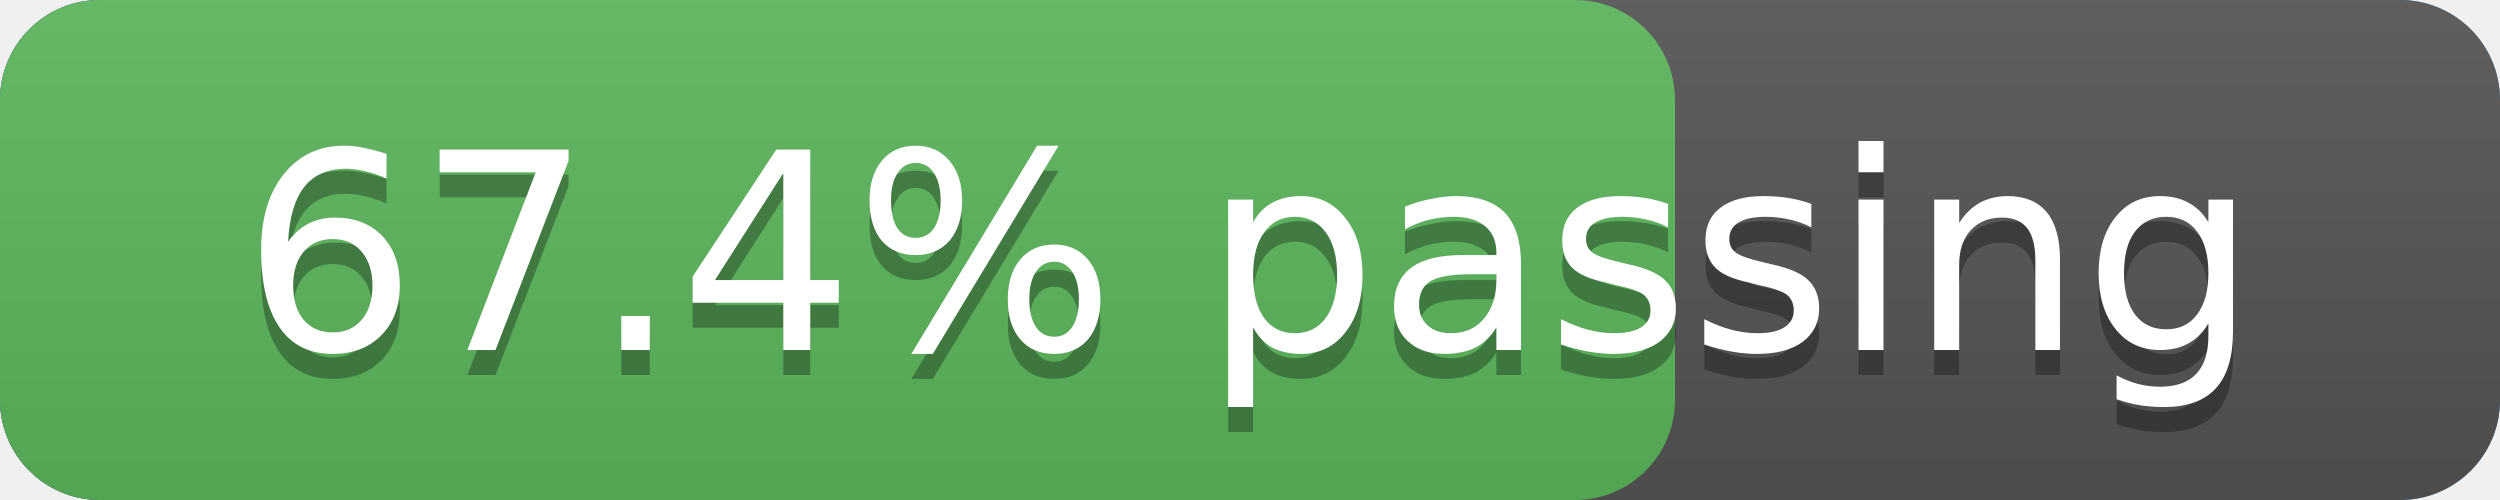
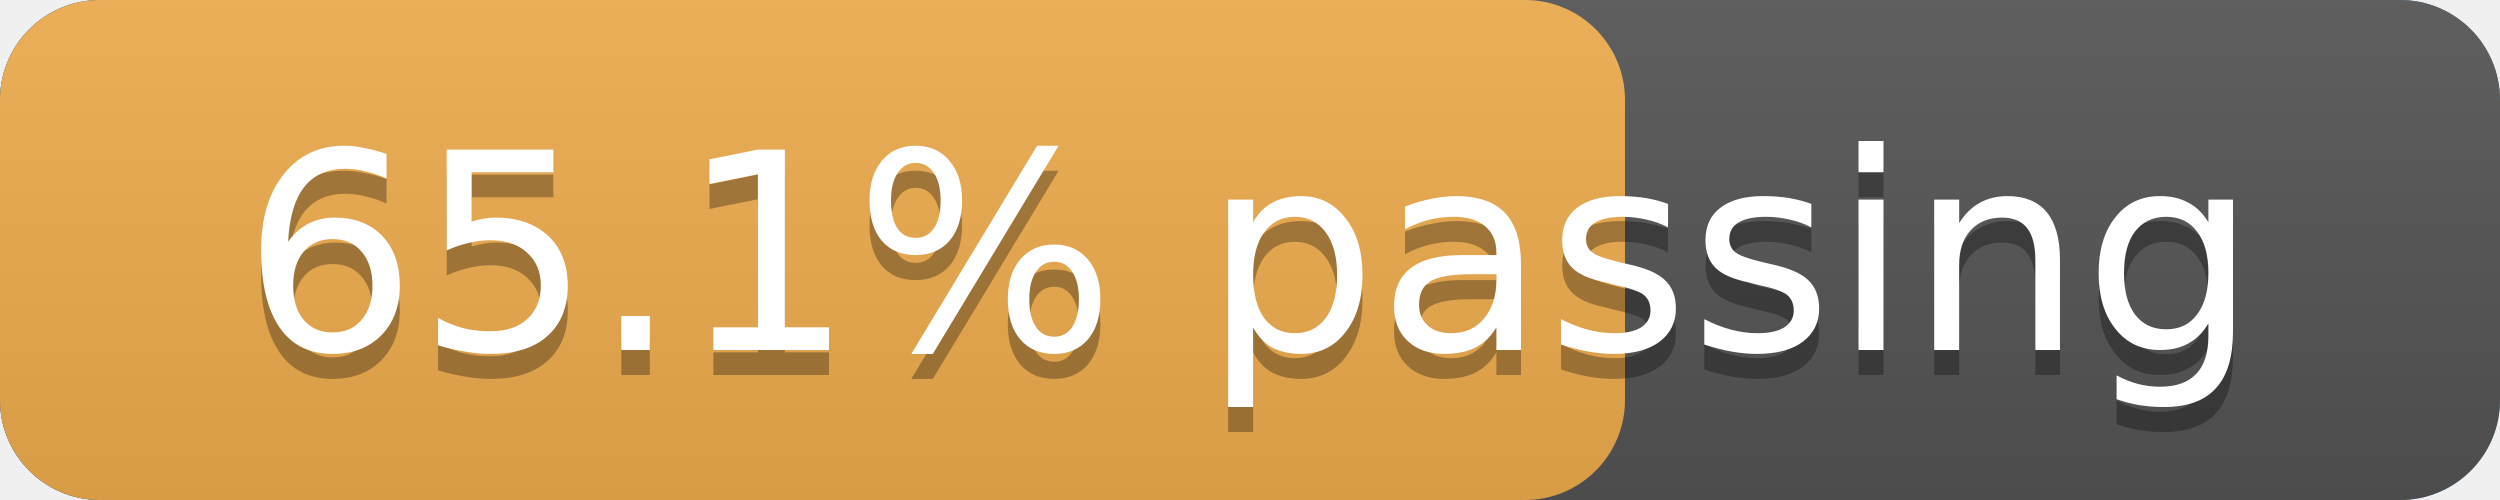
<svg xmlns="http://www.w3.org/2000/svg" width="100" height="20" version="1.1" preserveAspectRatio="xMidYMid">
  <linearGradient id="a" x2="0" y2="100%">
    <stop offset="0" stop-color="#bbb" stop-opacity=".1" />
    <stop offset="1" stop-opacity=".1" />
  </linearGradient>
  <rect rx="4" x="0" width="100" height="20" fill="#428bca" />
  <rect rx="4" x="0" width="100" height="20" fill="#555" />
-   <rect rx="4" x="0" width="67" height="20" fill="#5cb85c" />
+   <rect rx="4" x="0" width="65" height="20" fill="#f0ad4e" />
  <rect rx="4" width="100" height="20" fill="url(#a)" />
  <g fill="#fff" text-anchor="middle" font-family="DejaVu Sans,Verdana,Geneva,sans-serif" font-size="11">
    <text x="50.0" y="15" fill="#010101" fill-opacity=".3">
-       67.4% passing
+       65.1% passing
    </text>
    <text x="50.0" y="14">
-       67.4% passing
+       65.1% passing
    </text>
  </g>
</svg>
